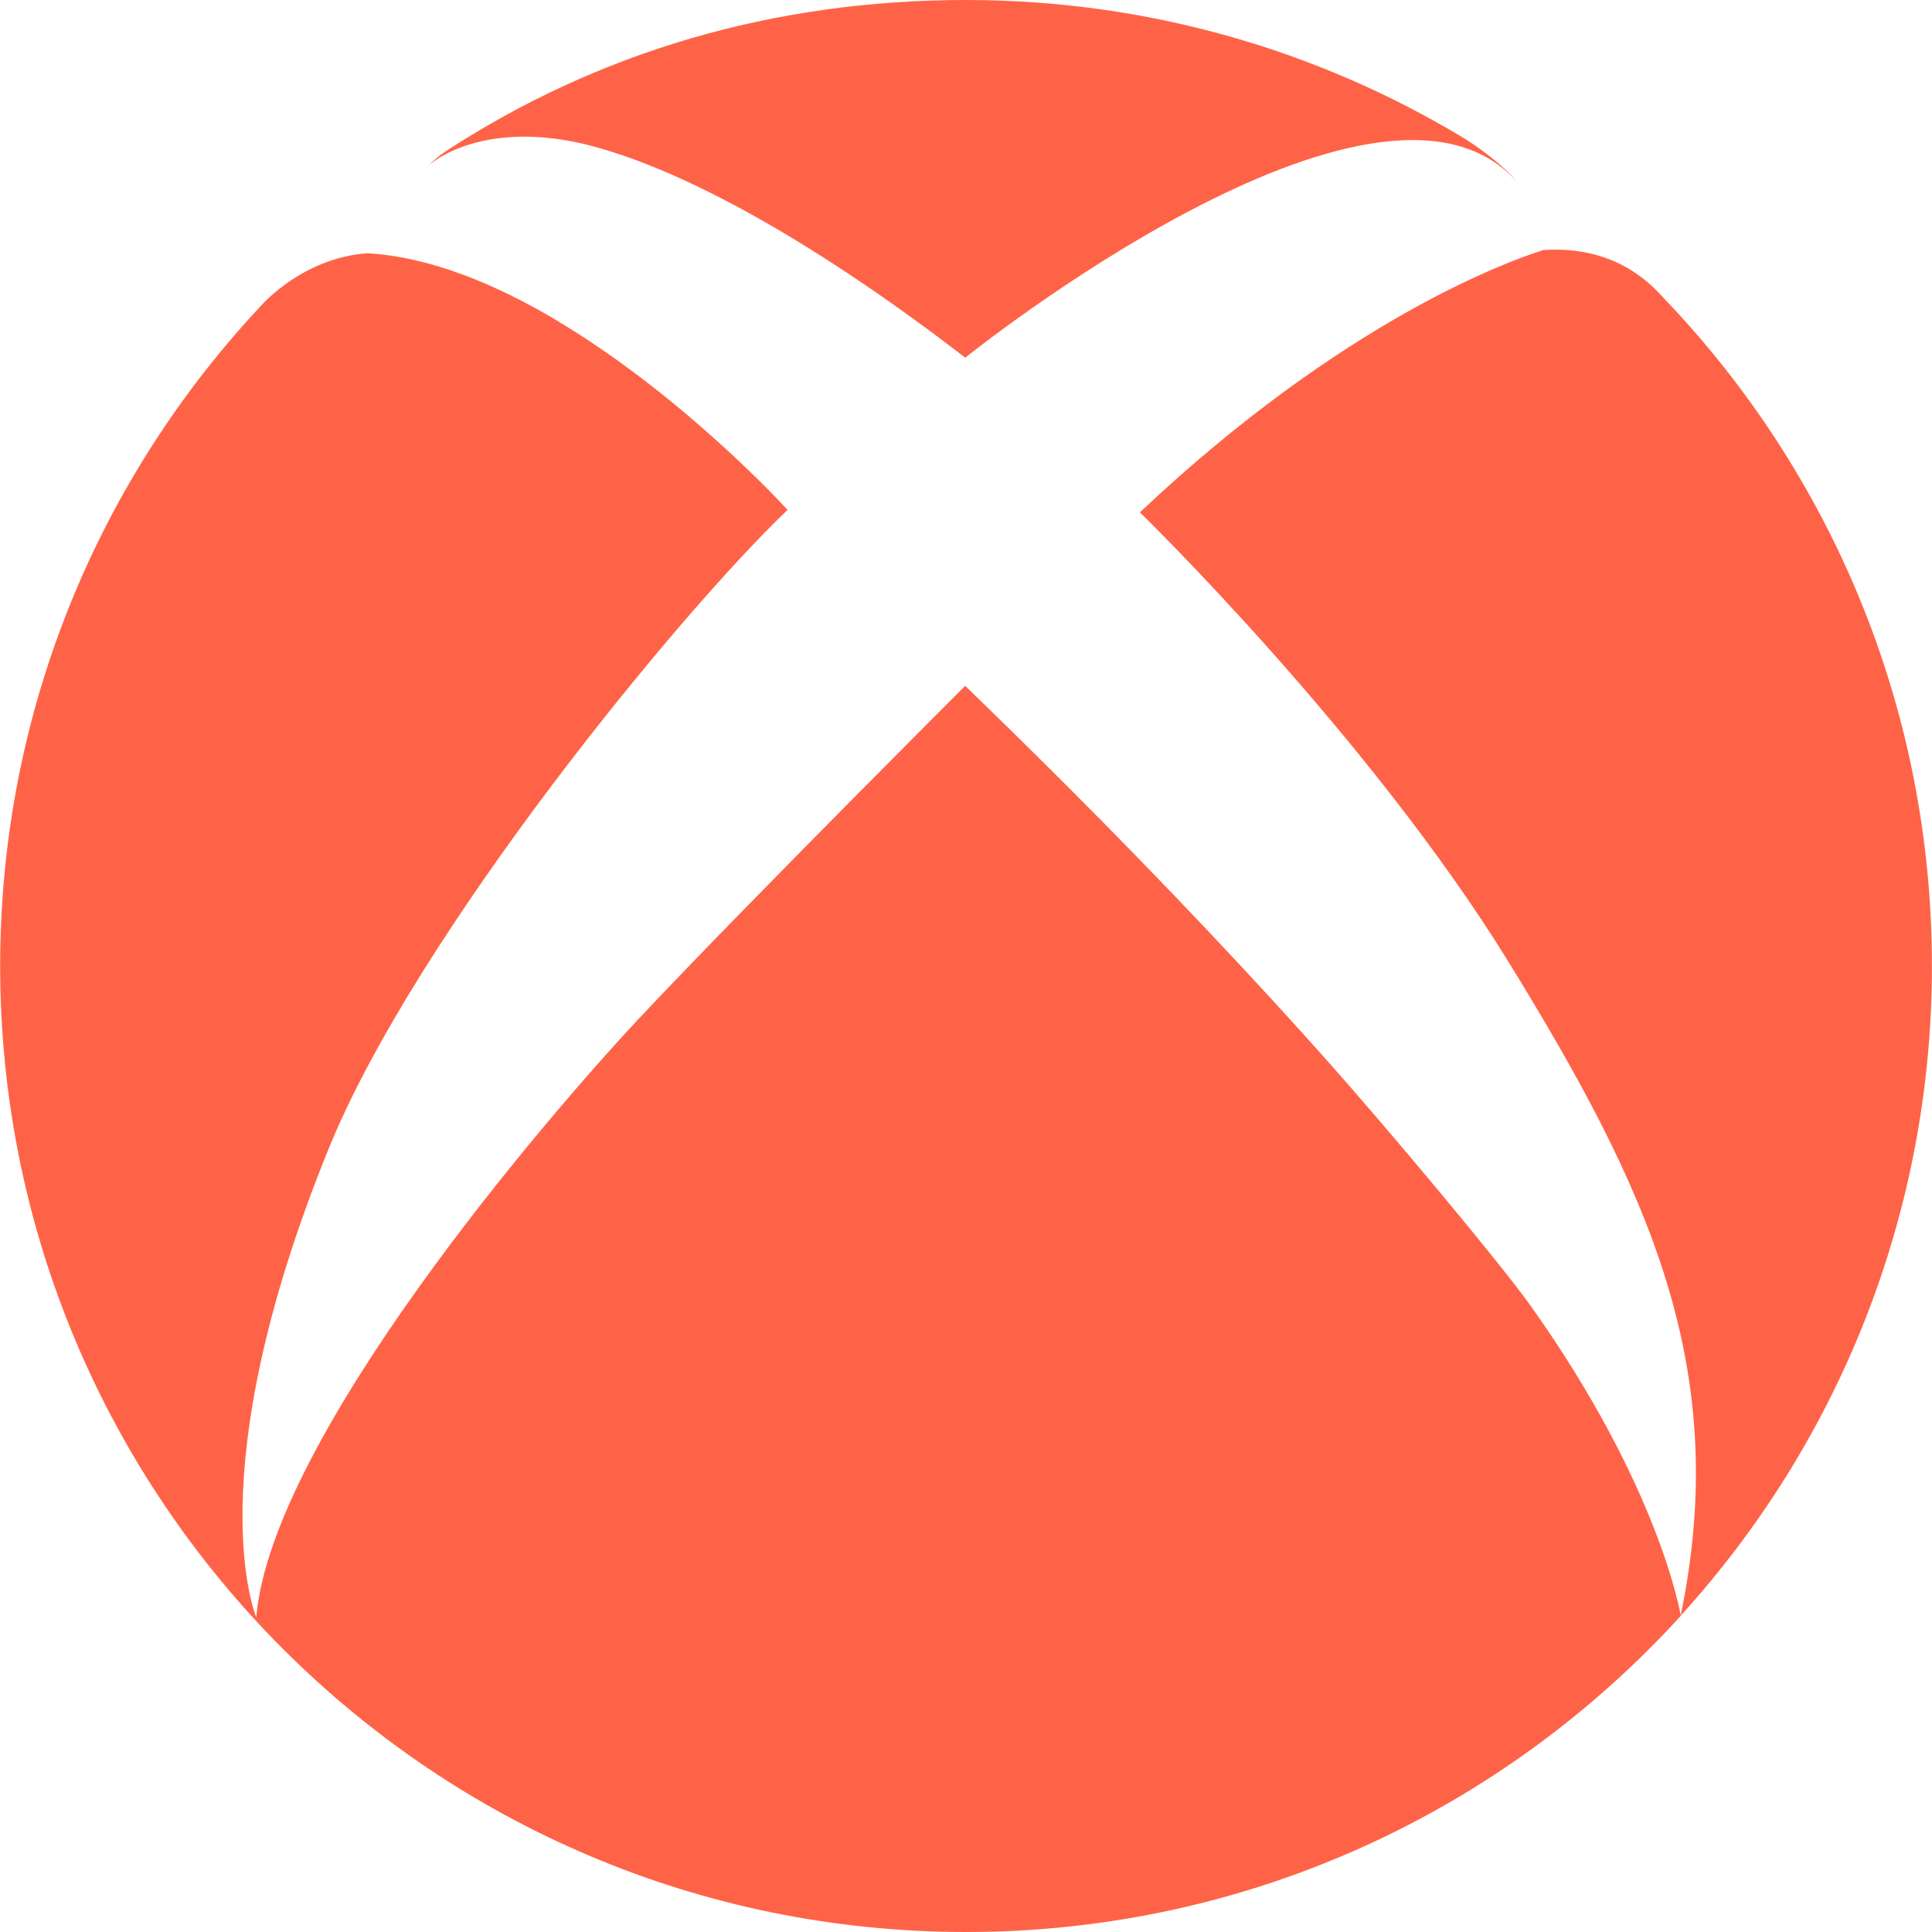
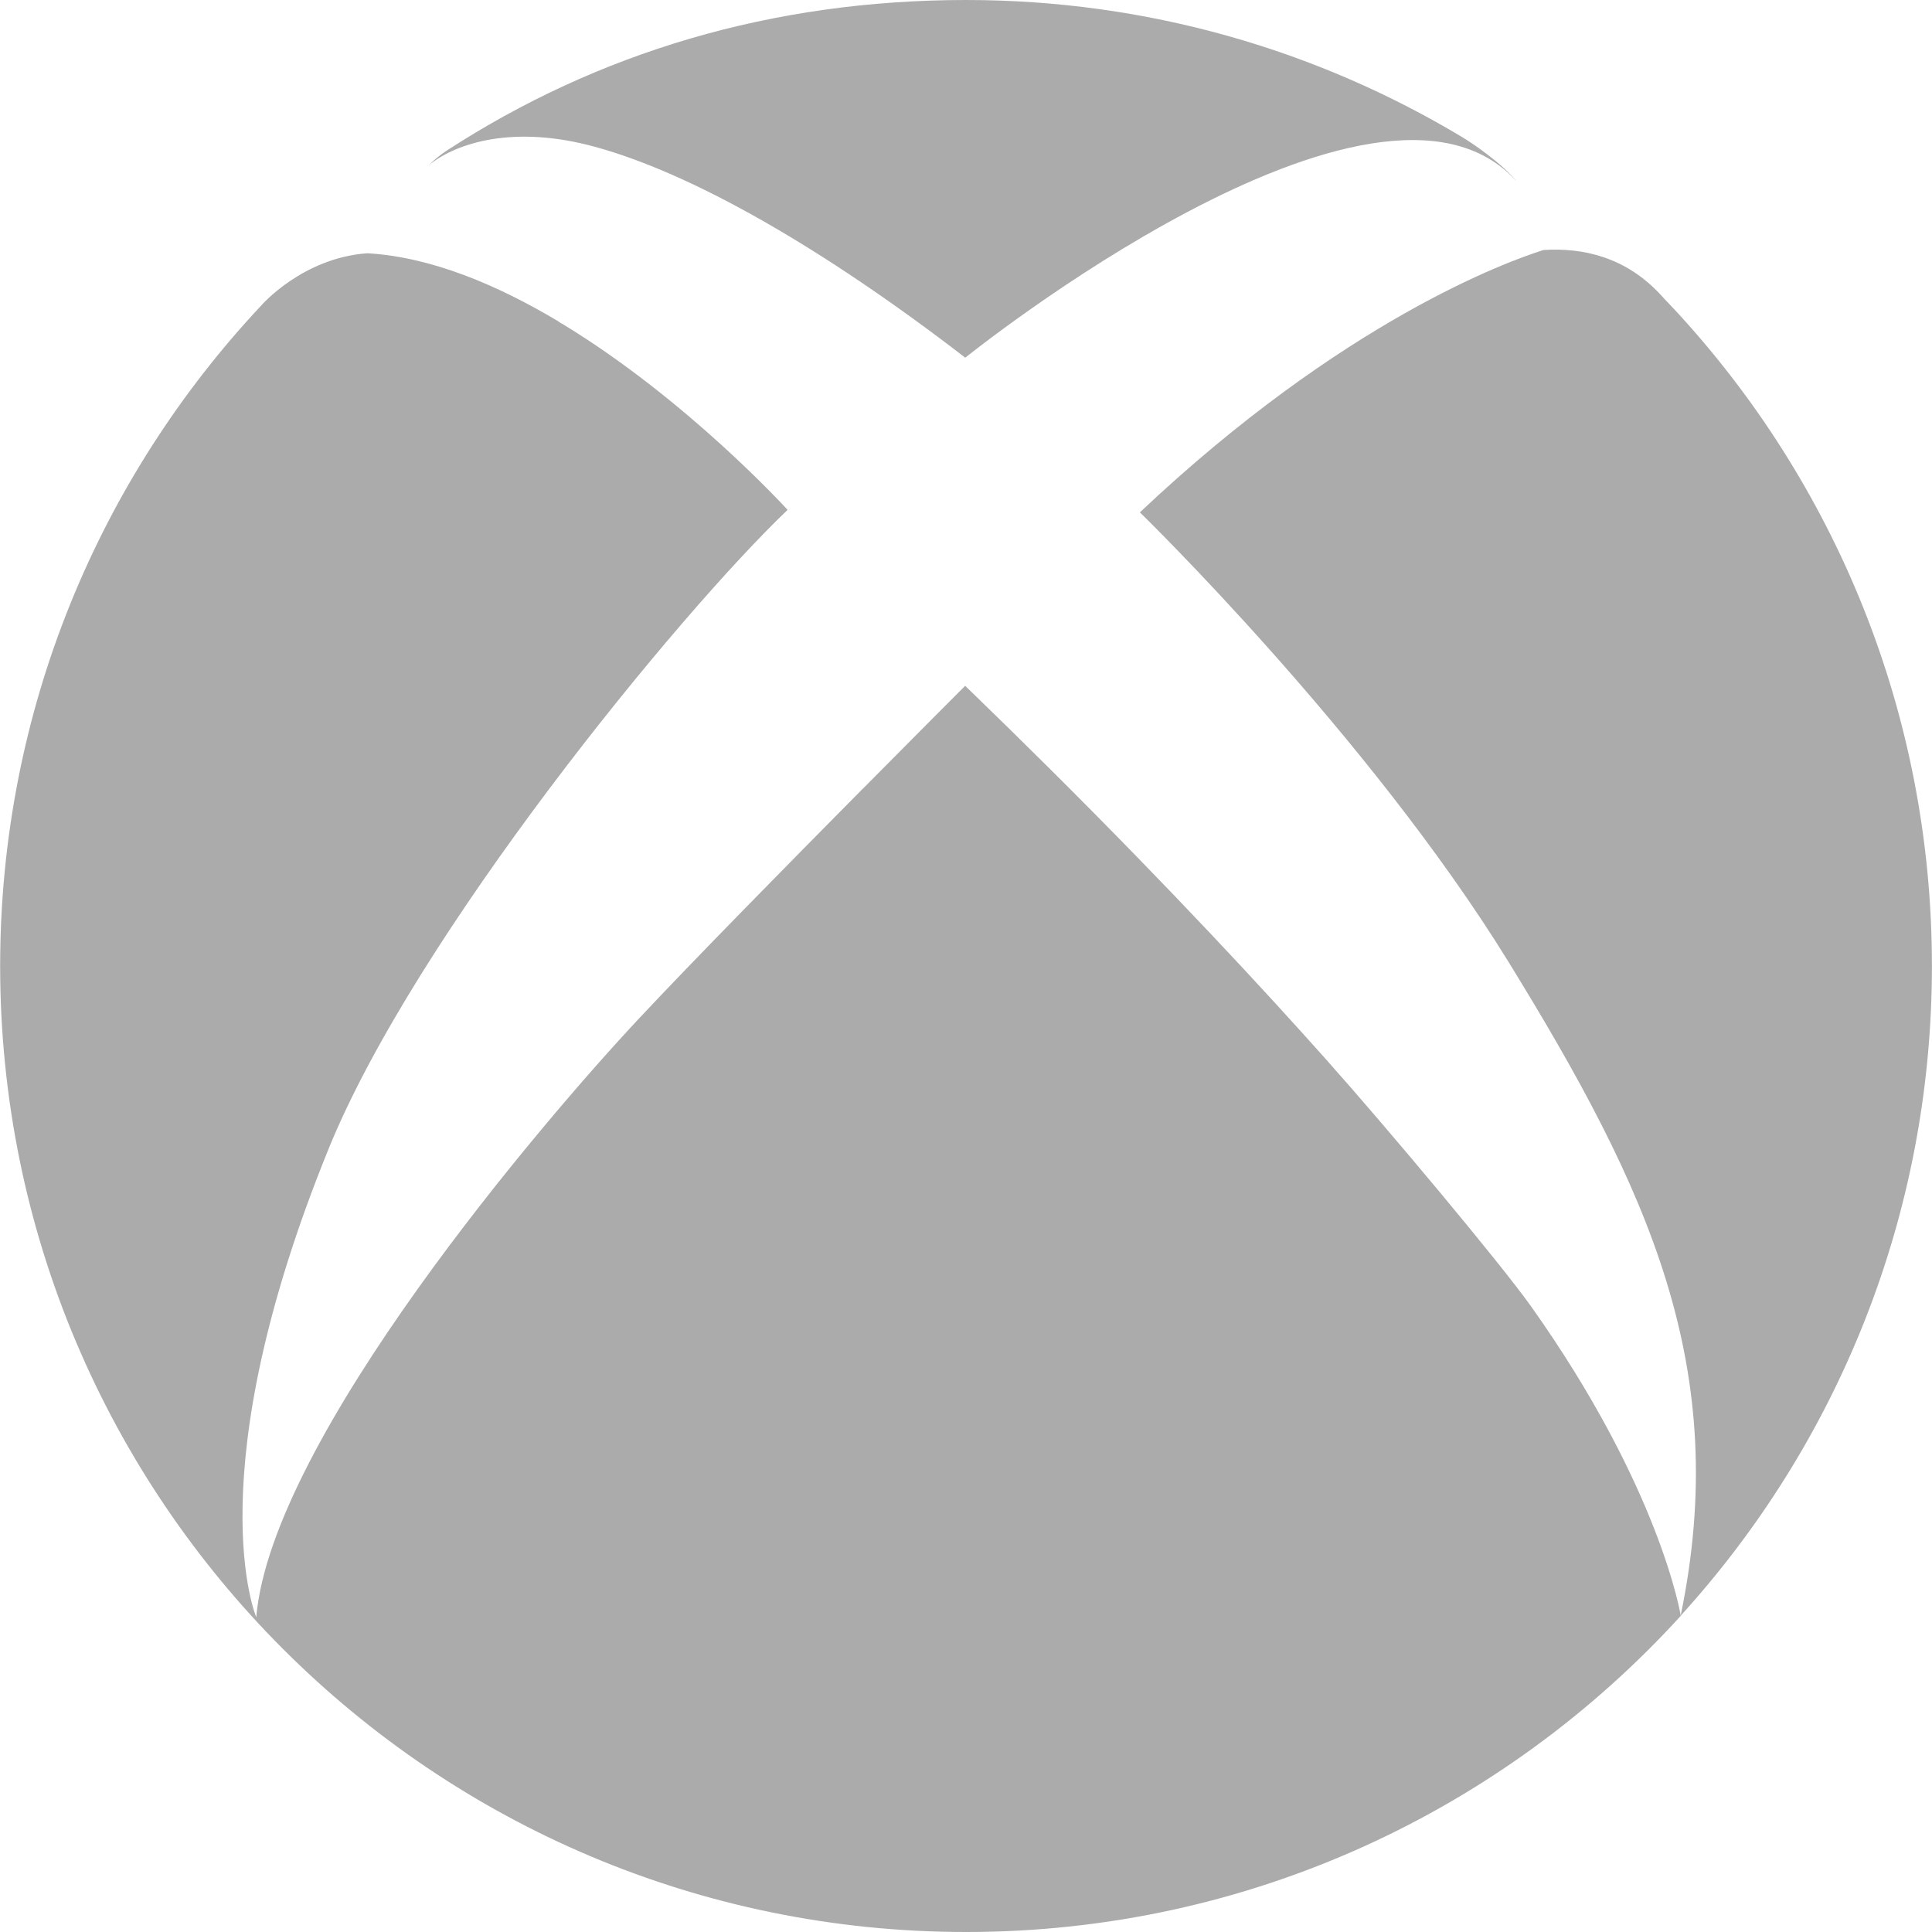
<svg xmlns="http://www.w3.org/2000/svg" version="1.1" id="xbox" x="0px" y="0px" viewBox="0 0 25.732 25.732" style="enable-background:new 0 0 25.732 25.732;" xml:space="preserve">
  <g>
-     <path style="fill:tomato;" d="M5.733,2.183C5.72,2.193,5.71,2.204,5.698,2.214c0.073-0.077,0.178-0.16,0.247-0.205   C7.959,0.7,10.286,0,12.868,0c2.415,0,4.677,0.667,6.608,1.827c0.14,0.083,0.522,0.345,0.719,0.583v0.001   c-1.863-2.054-7.339,2.353-7.339,2.353c-1.894-1.46-3.636-2.455-4.933-2.809C6.839,1.658,6.089,1.906,5.733,2.183z M22.305,4.125   c-0.057-0.063-0.119-0.122-0.176-0.187c-0.471-0.517-1.05-0.642-1.572-0.608c-0.475,0.149-2.67,0.94-5.375,3.494   c0,0,3.045,2.961,4.91,5.988c1.863,3.027,2.977,5.406,2.292,8.708c2.079-2.285,3.347-5.321,3.347-8.655   C25.731,9.491,24.432,6.42,22.305,4.125z M17.657,14.105c-0.826-0.927-2.055-2.255-3.678-3.869   c-0.355-0.353-0.73-0.721-1.124-1.102c0,0-0.593,0.593-1.365,1.373v-0.001c-0.988,0.998-2.269,2.3-2.98,3.06   c-1.266,1.351-4.893,5.594-5.097,7.973c0,0-0.807-1.887,0.964-6.239c1.157-2.845,4.653-7.117,6.113-8.509   c0,0-1.334-1.468-3.008-2.482l-0.01-0.003c0,0-0.019-0.015-0.049-0.034c-0.805-0.48-1.684-0.85-2.53-0.899   C4.029,3.434,3.482,4.066,3.482,4.066c-2.159,2.302-3.48,5.396-3.48,8.8c0,7.105,5.76,12.866,12.866,12.866   c3.771,0,7.164-1.626,9.518-4.211c-0.001-0.004-0.271-1.7-2.002-4.133C19.977,16.818,18.49,15.039,17.657,14.105z" />
+     <path style="fill:#ababab;" d="M5.733,2.183C5.72,2.193,5.71,2.204,5.698,2.214c0.073-0.077,0.178-0.16,0.247-0.205   C7.959,0.7,10.286,0,12.868,0c2.415,0,4.677,0.667,6.608,1.827c0.14,0.083,0.522,0.345,0.719,0.583v0.001   c-1.863-2.054-7.339,2.353-7.339,2.353c-1.894-1.46-3.636-2.455-4.933-2.809C6.839,1.658,6.089,1.906,5.733,2.183z M22.305,4.125   c-0.057-0.063-0.119-0.122-0.176-0.187c-0.471-0.517-1.05-0.642-1.572-0.608c-0.475,0.149-2.67,0.94-5.375,3.494   c0,0,3.045,2.961,4.91,5.988c1.863,3.027,2.977,5.406,2.292,8.708c2.079-2.285,3.347-5.321,3.347-8.655   C25.731,9.491,24.432,6.42,22.305,4.125z M17.657,14.105c-0.826-0.927-2.055-2.255-3.678-3.869   c-0.355-0.353-0.73-0.721-1.124-1.102c0,0-0.593,0.593-1.365,1.373v-0.001c-0.988,0.998-2.269,2.3-2.98,3.06   c-1.266,1.351-4.893,5.594-5.097,7.973c0,0-0.807-1.887,0.964-6.239c1.157-2.845,4.653-7.117,6.113-8.509   c0,0-1.334-1.468-3.008-2.482l-0.01-0.003c0,0-0.019-0.015-0.049-0.034c-0.805-0.48-1.684-0.85-2.53-0.899   C4.029,3.434,3.482,4.066,3.482,4.066c-2.159,2.302-3.48,5.396-3.48,8.8c0,7.105,5.76,12.866,12.866,12.866   c3.771,0,7.164-1.626,9.518-4.211c-0.001-0.004-0.271-1.7-2.002-4.133C19.977,16.818,18.49,15.039,17.657,14.105z" />
  </g>
  <g>
</g>
  <g>
</g>
  <g>
</g>
  <g>
</g>
  <g>
</g>
  <g>
</g>
  <g>
</g>
  <g>
</g>
  <g>
</g>
  <g>
</g>
  <g>
</g>
  <g>
</g>
  <g>
</g>
  <g>
</g>
  <g>
</g>
</svg>
